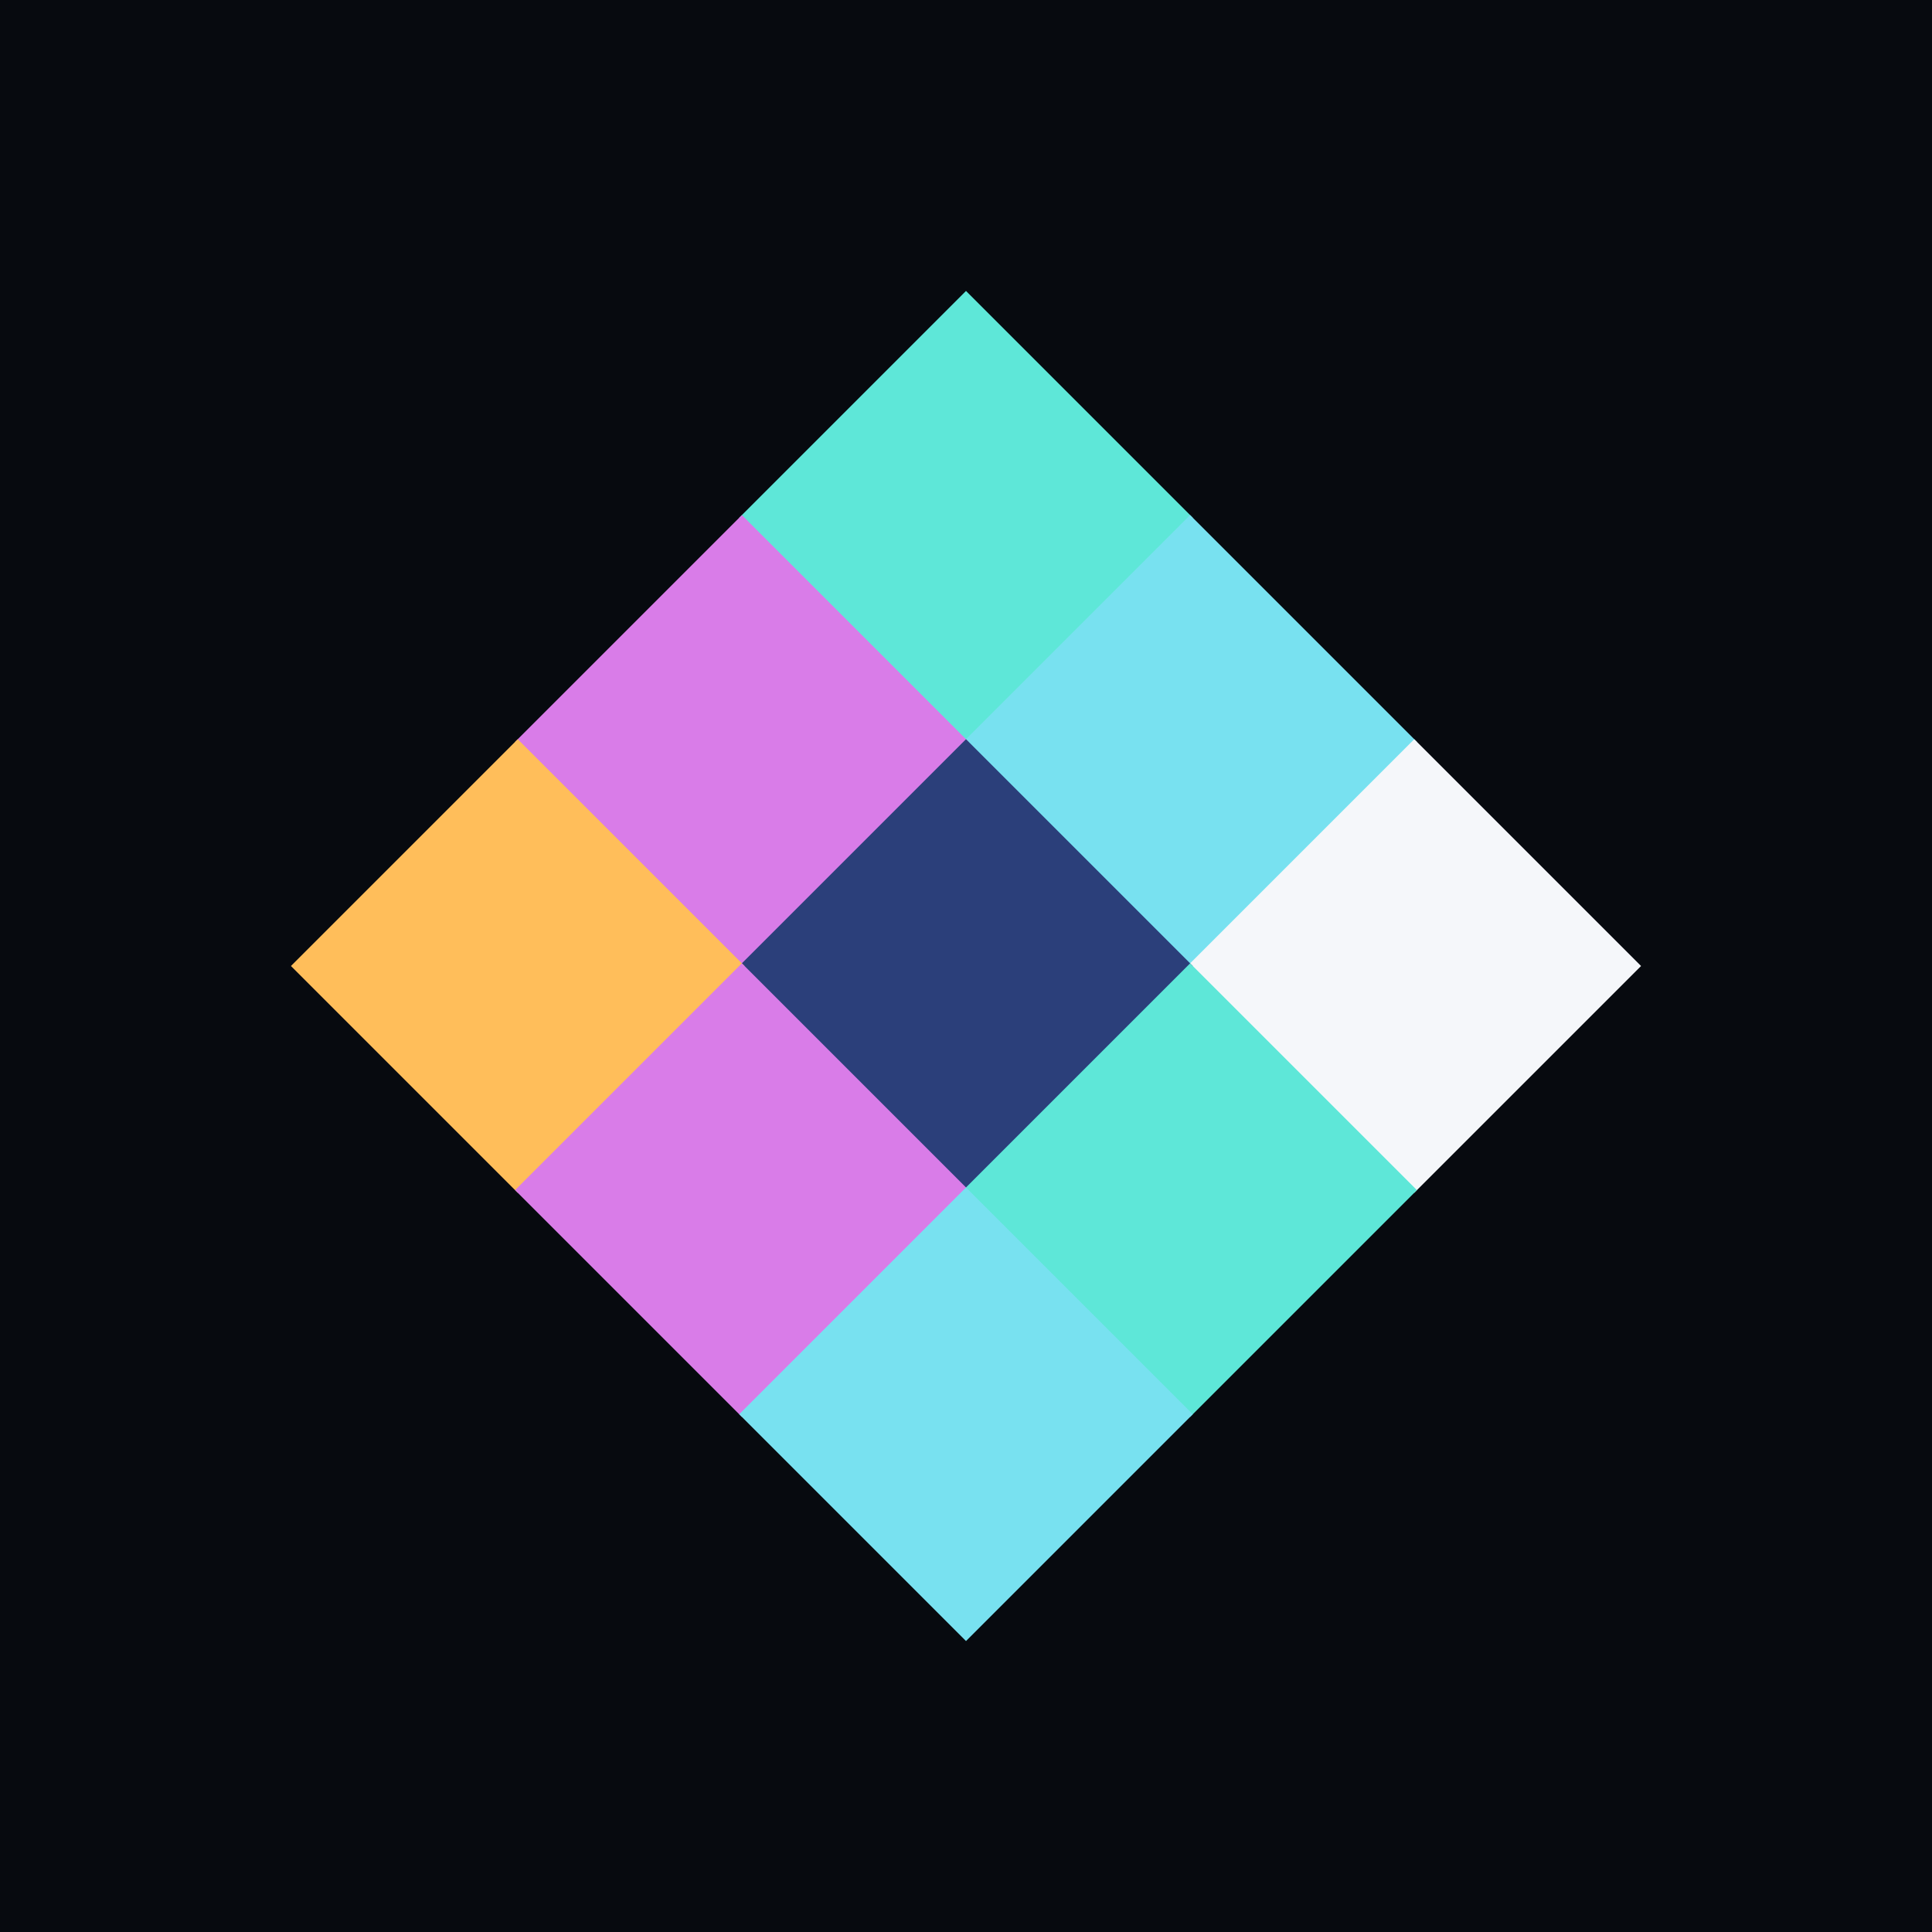
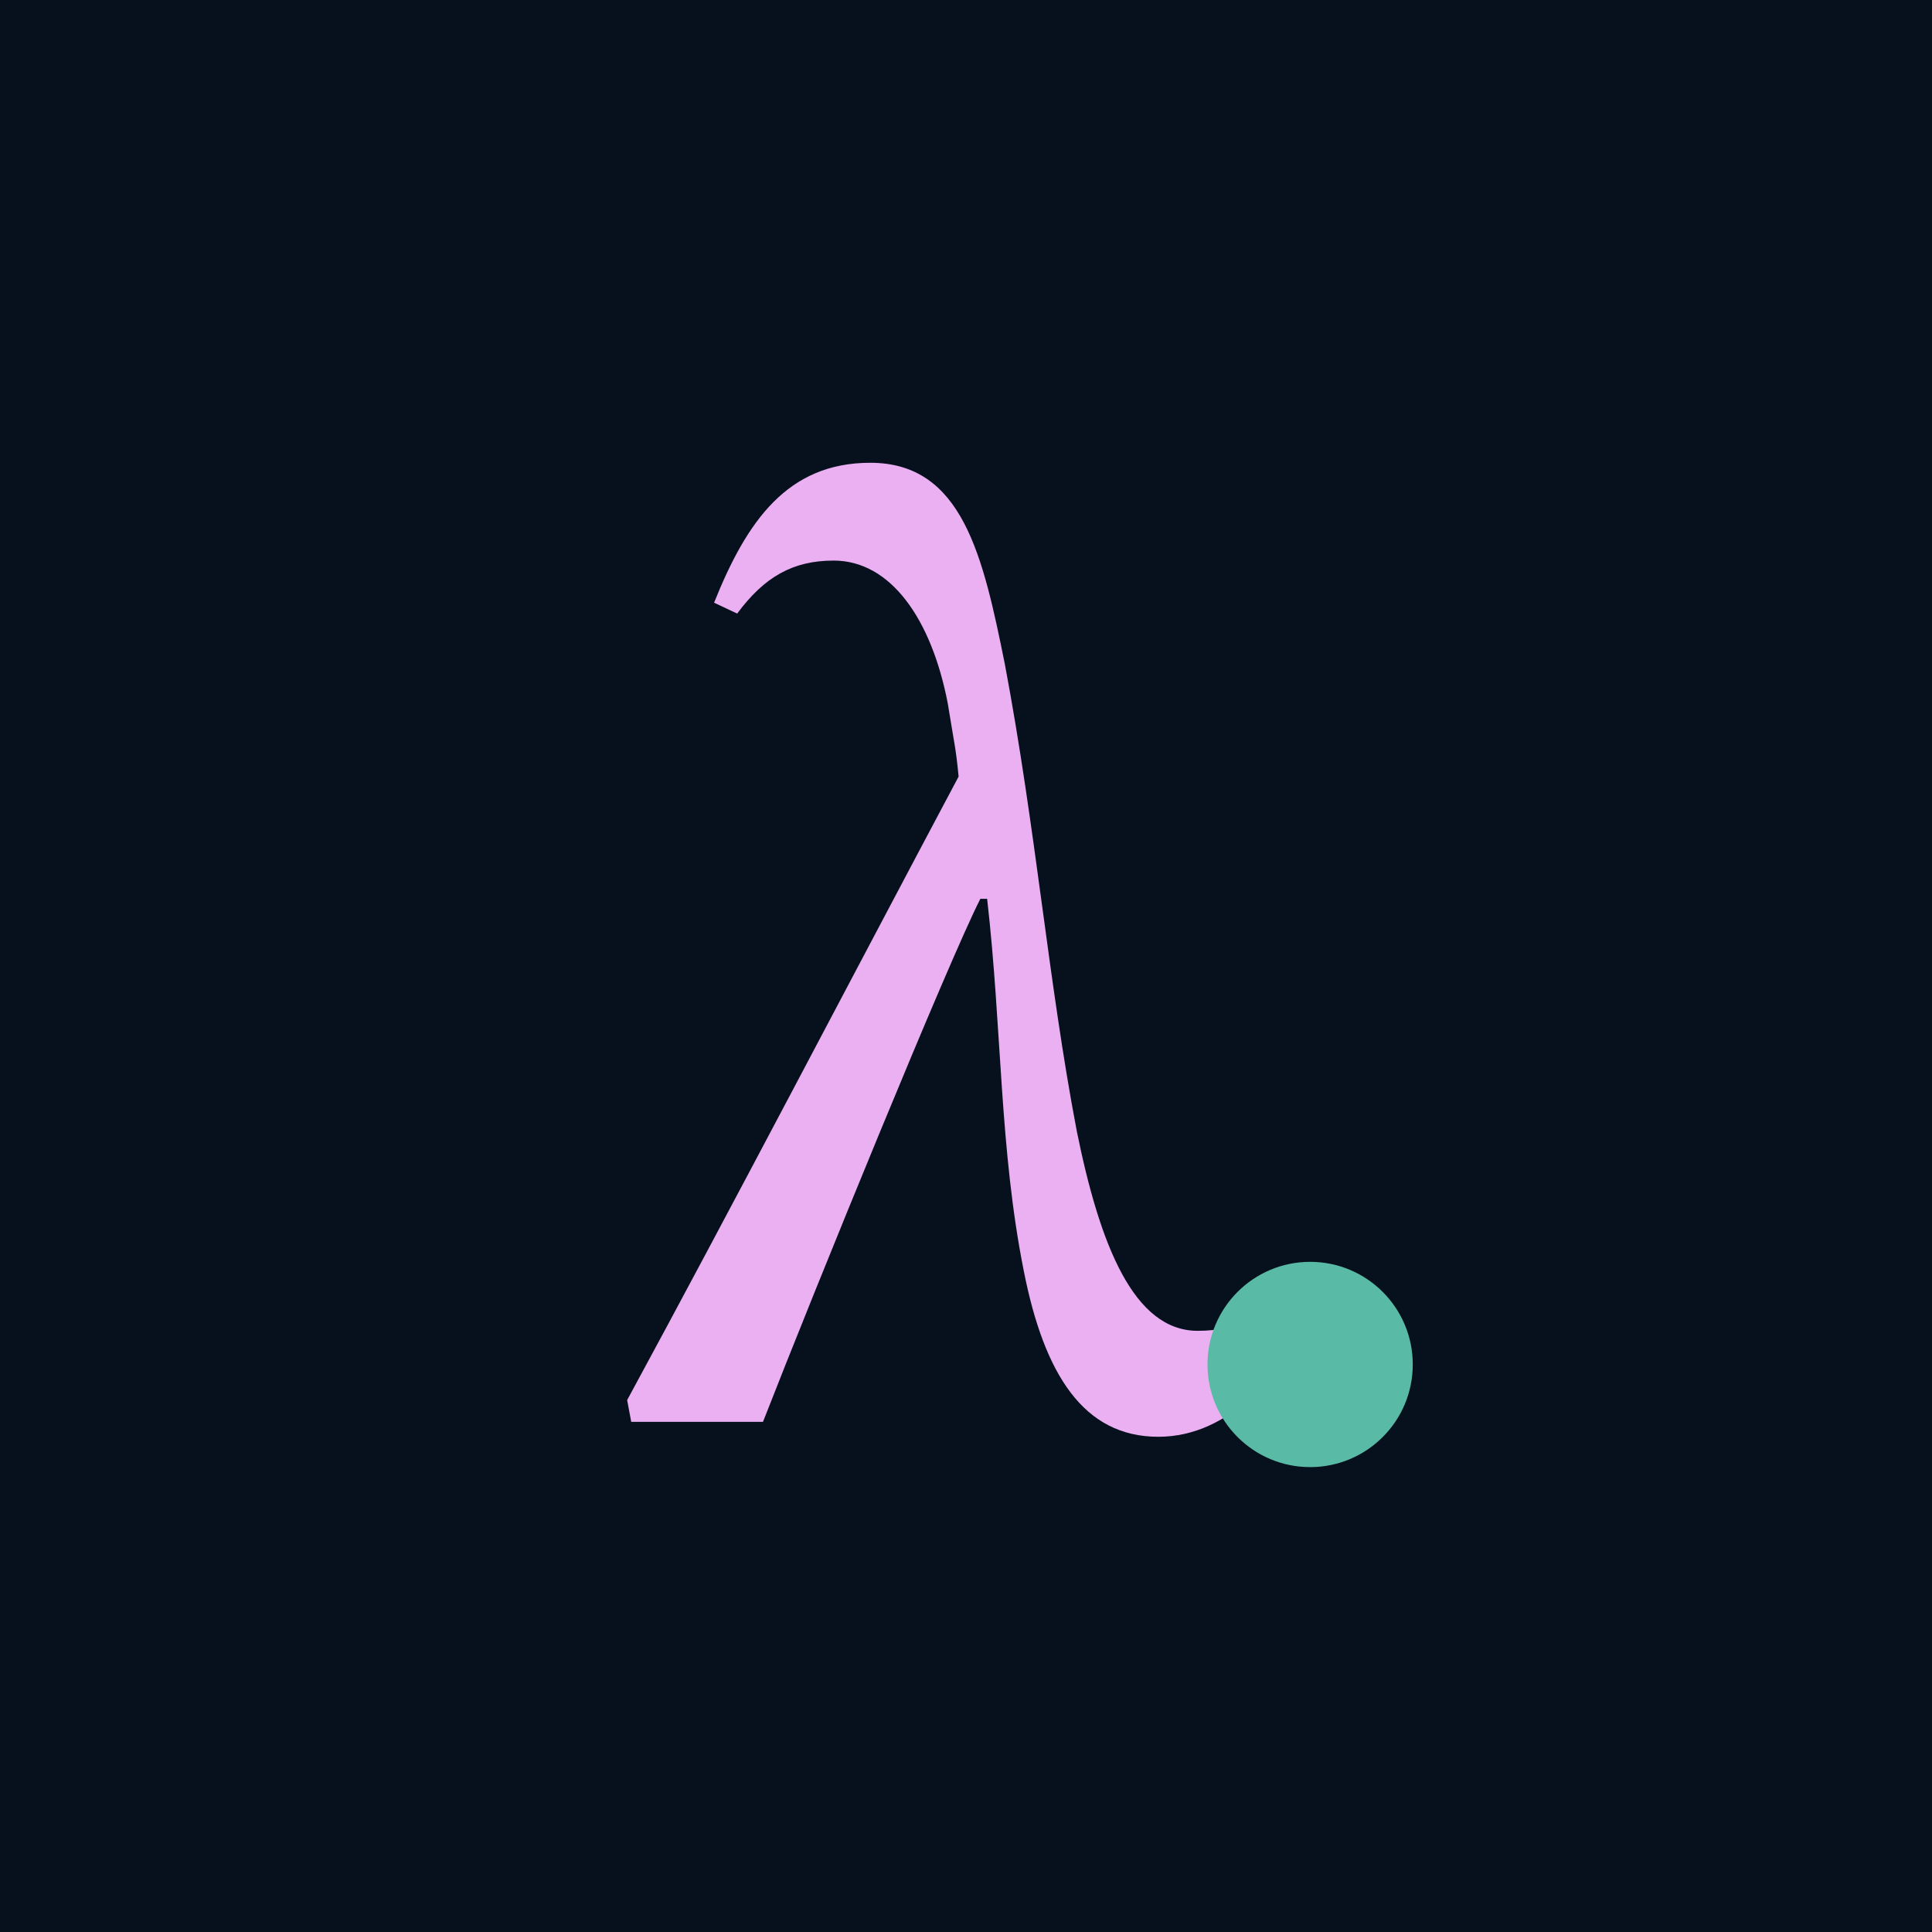
- <svg xmlns="http://www.w3.org/2000/svg" viewBox="0 0 512 512" width="512" height="512">
-   <rect x="0" y="0" width="512" height="512" fill="#070a0f" />
-   <g transform="translate(256 256) rotate(45)">
-     <rect x="-126.5" y="-126.5" width="85" height="85" fill="#5ee7d8" />
-     <rect x="-42.5" y="-126.5" width="85" height="85" fill="#78e1f0" />
-     <rect x="41.5" y="-126.5" width="85" height="85" fill="#f5f7fa" />
-     <rect x="-126.5" y="-42.5" width="85" height="85" fill="#d97ce8" />
-     <rect x="-42.5" y="-42.5" width="85" height="85" fill="#2b3f7a" />
-     <rect x="41.5" y="-42.5" width="85" height="85" fill="#5ee7d8" />
-     <rect x="-126.5" y="41.5" width="85" height="85" fill="#ffbe5a" />
-     <rect x="-42.5" y="41.5" width="85" height="85" fill="#d97ce8" />
-     <rect x="41.5" y="41.5" width="85" height="85" fill="#78e1f0" />
+ <svg xmlns="http://www.w3.org/2000/svg" viewBox="0 0 512 512" width="512" height="512" role="img" aria-label="λWAVES">
+   <rect width="512" height="512" fill="#07111e" />
+   <g transform="translate(256 256) scale(.8) translate(-256 -256)">
+     <path d="M293 558C277 637 262 706 194 706C133 706 103 663 79 603L96 595C116 622 137 634 167 634C209 634 239 591 251 529C256 498 257 496 259 475C184 334 91 156 15 16L18 0H115C154 100 252 340 275 385H280C291 289 289 201 307 111C322 35 351 -11 406 -11C459 -11 500 36 521 92L504 103C484 78 465 67 435 67C388 67 363 130 346 214C325 324 316 436 293 558Z" transform="translate(137 407) scale(.45 -.45)" fill="#ebb0f2" />
+     <circle cx="370" cy="388" r="34" fill="#59baa5" />
  </g>
</svg>
